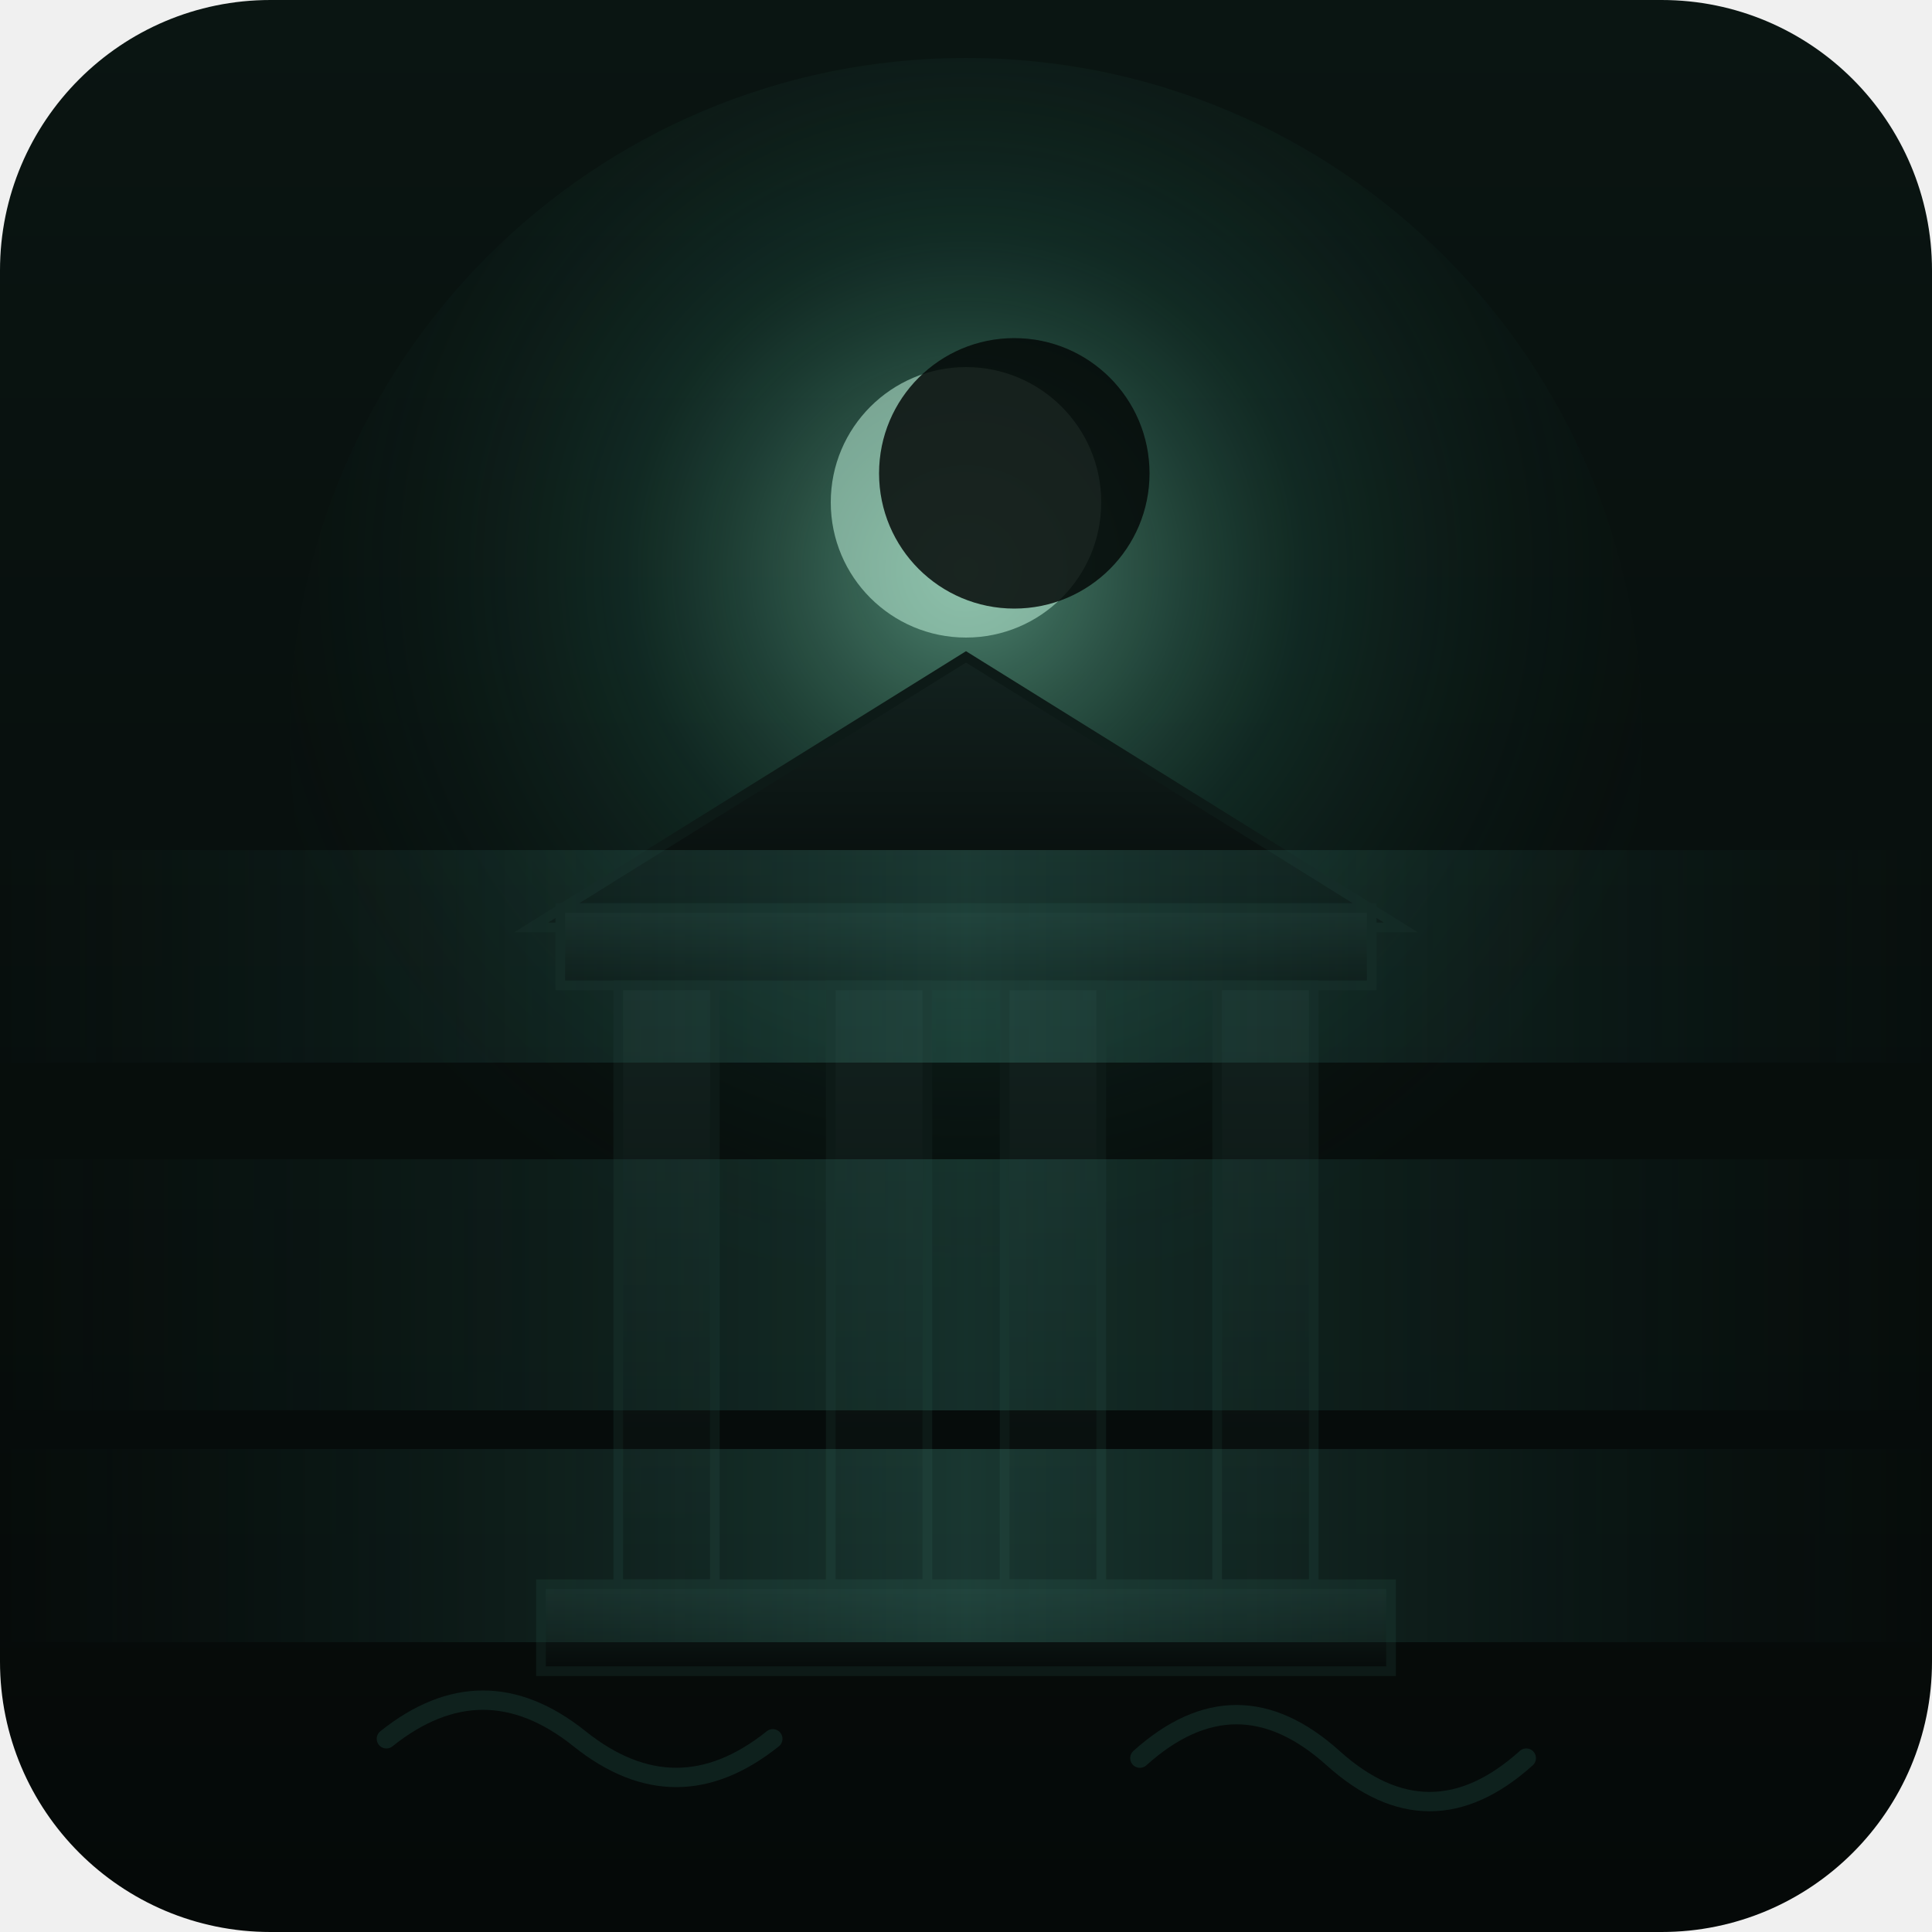
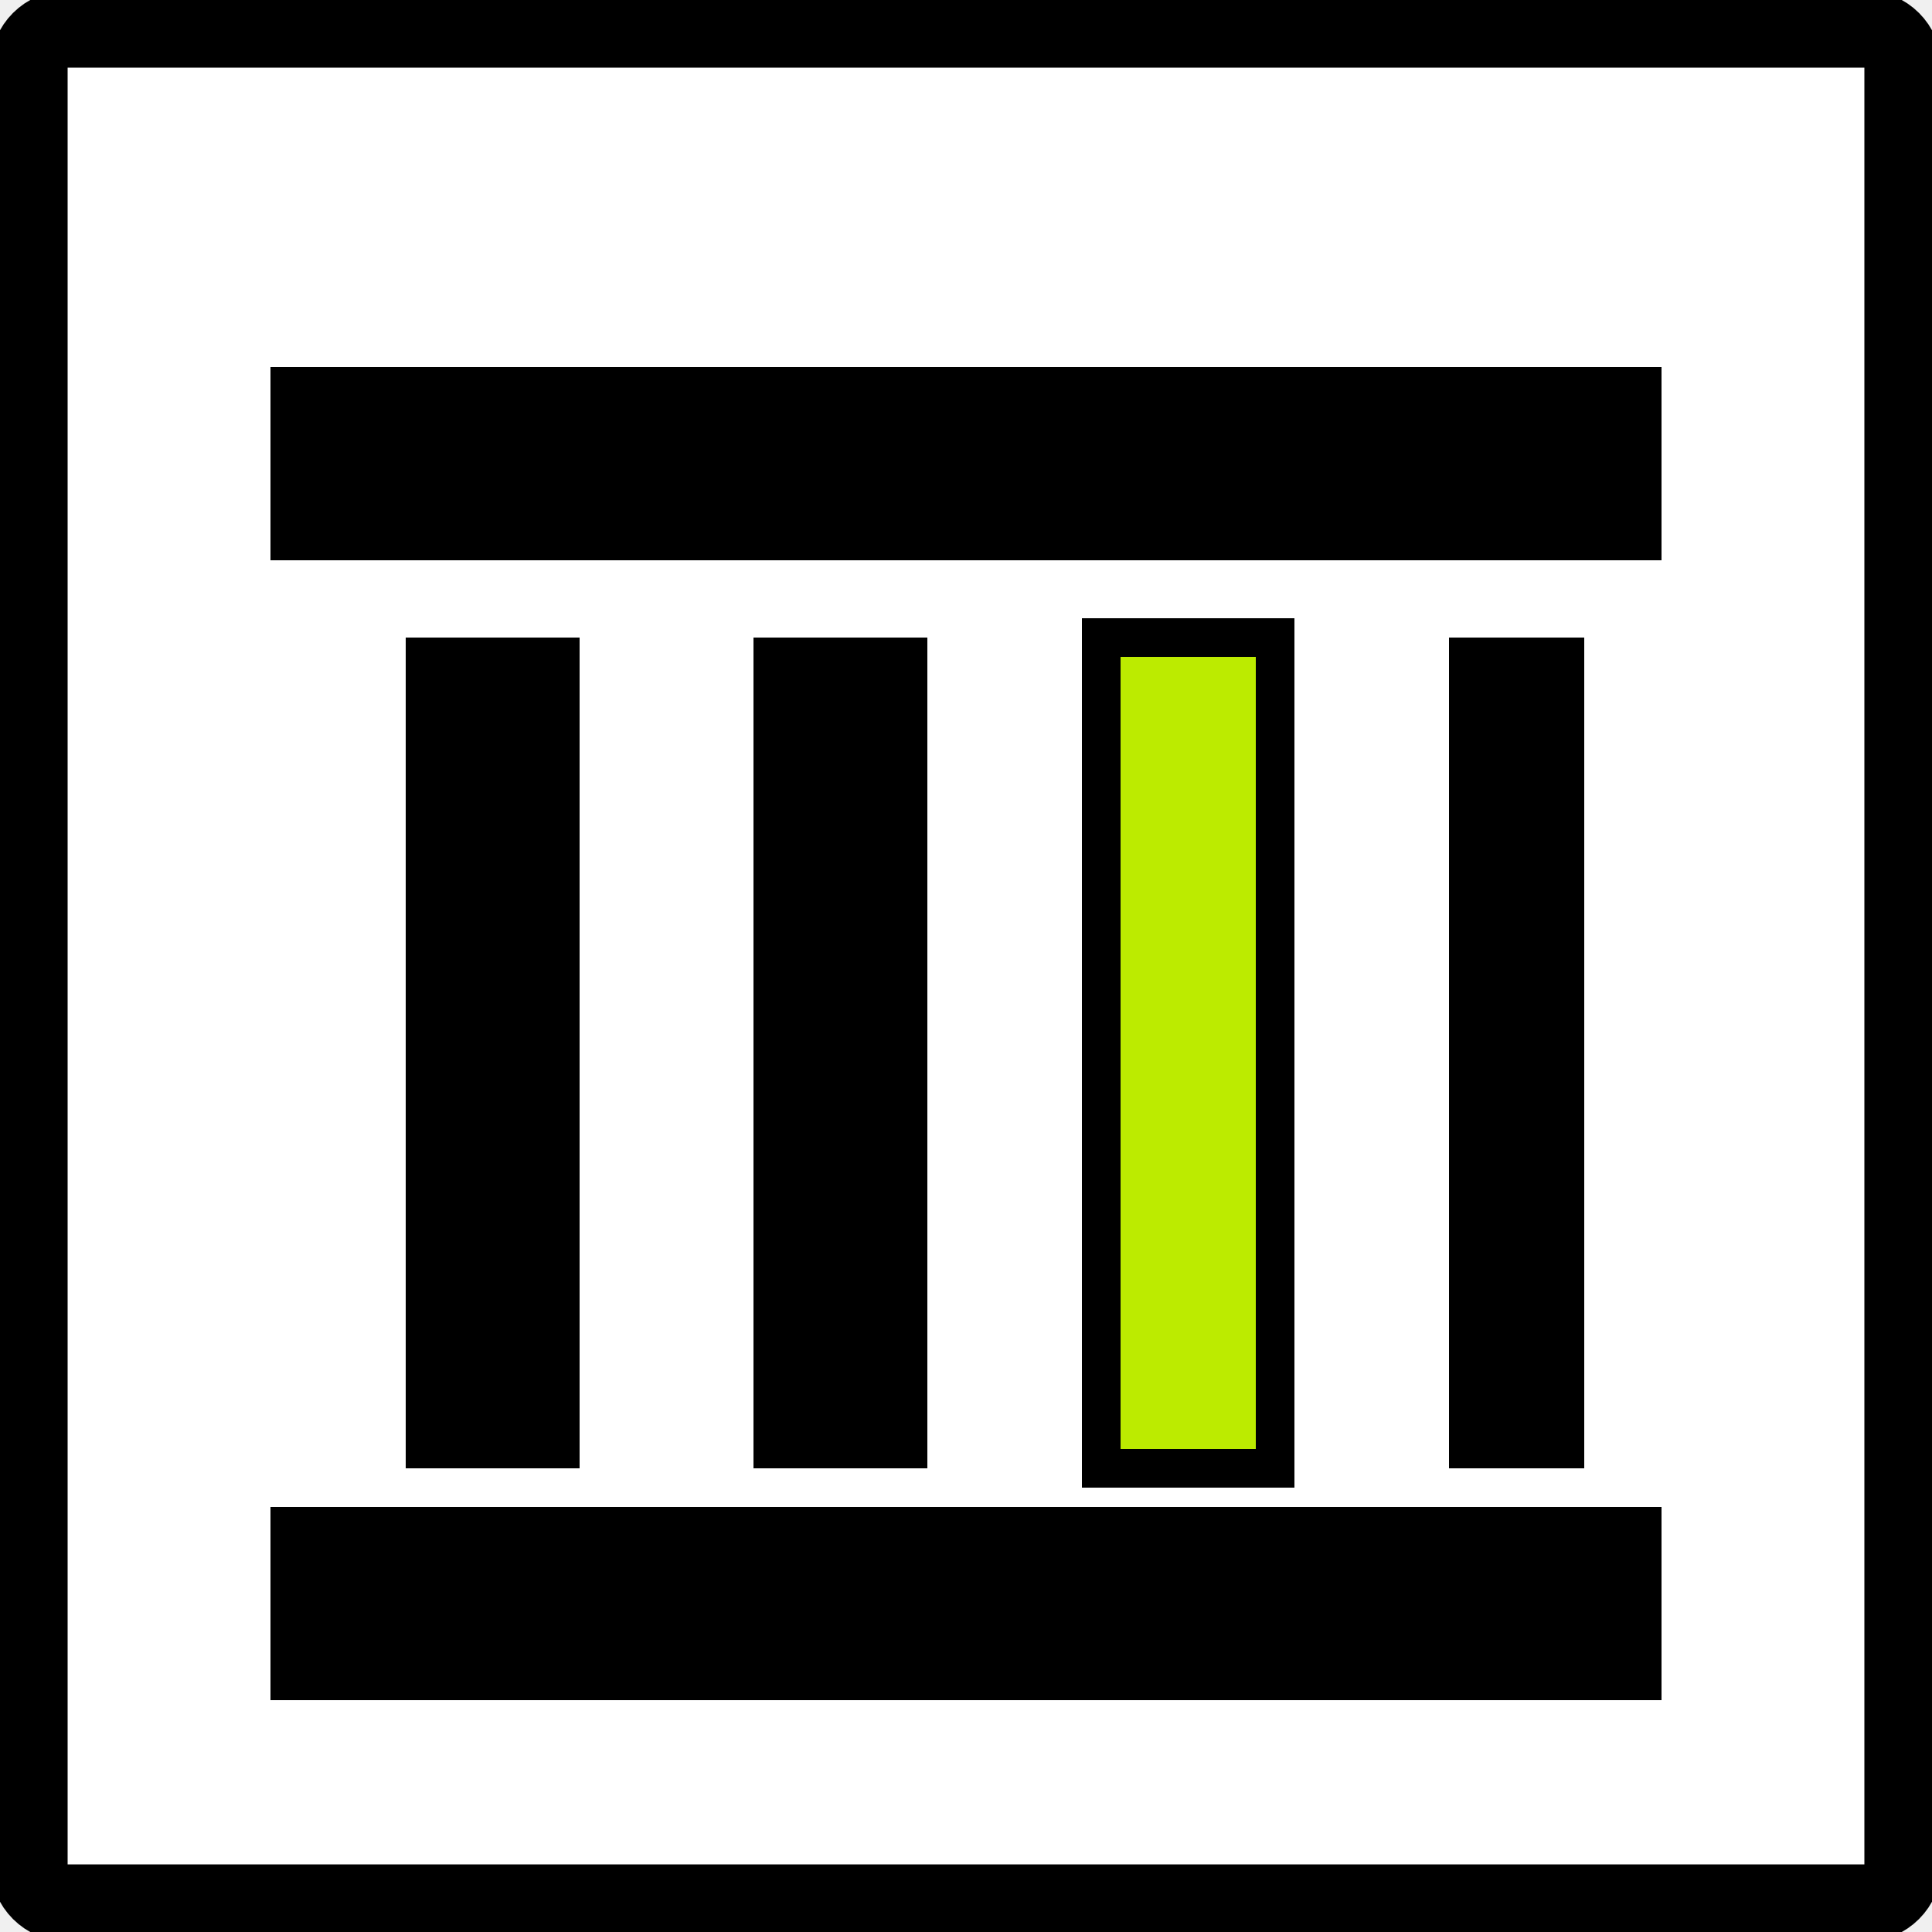
<svg xmlns="http://www.w3.org/2000/svg" viewBox="0 0 200 200" width="200" height="200" role="img" aria-label="Portico">
-   <defs>
-     <radialGradient id="glow" cx="50%" cy="38%" r="55%">
-       <stop offset="0%" stop-color="#8ce6c2" stop-opacity="0.55" />
-       <stop offset="45%" stop-color="#2f7d68" stop-opacity="0.22" />
-       <stop offset="100%" stop-color="#08110f" stop-opacity="0" />
-     </radialGradient>
-     <linearGradient id="bg" x1="0" y1="0" x2="0" y2="1">
-       <stop offset="0%" stop-color="#0a1512" />
-       <stop offset="100%" stop-color="#050908" />
-     </linearGradient>
-     <linearGradient id="fog1" x1="0" y1="0" x2="1" y2="0">
-       <stop offset="0%" stop-color="#1f4a44" stop-opacity="0" />
-       <stop offset="50%" stop-color="#3c8677" stop-opacity="0.35" />
-       <stop offset="100%" stop-color="#1f4a44" stop-opacity="0" />
-     </linearGradient>
-     <linearGradient id="fog2" x1="0" y1="0" x2="1" y2="0">
-       <stop offset="0%" stop-color="#173832" stop-opacity="0" />
-       <stop offset="50%" stop-color="#2b6459" stop-opacity="0.4" />
-       <stop offset="100%" stop-color="#173832" stop-opacity="0" />
-     </linearGradient>
-     <linearGradient id="stone" x1="0" y1="0" x2="0" y2="1">
-       <stop offset="0%" stop-color="#13221f" />
-       <stop offset="100%" stop-color="#060b0a" />
-     </linearGradient>
-   </defs>
-   <rect width="200" height="200" rx="28" fill="url(#bg)" />
-   <circle cx="100" cy="76" r="70" fill="url(#glow)" />
-   <circle cx="100" cy="52" r="14" fill="#bff2da" opacity="0.55" />
-   <circle cx="105" cy="49" r="14" fill="#050908" opacity="0.85" />
-   <g fill="url(#stone)" stroke="#0d1a17" stroke-width="1">
-     <polygon points="55,96 100,68 145,96" />
-     <rect x="58" y="94" width="84" height="8" />
-     <rect x="64" y="102" width="10" height="62" />
-     <rect x="86" y="102" width="10" height="62" />
-     <rect x="104" y="102" width="10" height="62" />
-     <rect x="126" y="102" width="10" height="62" />
-     <rect x="56" y="164" width="88" height="9" />
-   </g>
-   <rect x="0" y="88" width="200" height="22" fill="url(#fog1)" />
-   <rect x="0" y="120" width="200" height="26" fill="url(#fog2)" />
-   <rect x="0" y="150" width="200" height="20" fill="url(#fog1)" />
-   <g stroke="#173832" stroke-width="2" fill="none" opacity="0.5" stroke-linecap="round">
-     <path d="M40,180 q10,-8 20,0 q10,8 20,0" />
-     <path d="M118,182 q10,-9 20,0 q10,9 20,0" />
-   </g>
+   <rect x="3" y="3" width="194" height="194" rx="4" fill="#fff" stroke="#000" stroke-width="8" />
+   <rect x="28" y="38" width="144" height="20" fill="#000" />
+   <rect x="42" y="66" width="18" height="86" fill="#000" />
+   <rect x="78" y="66" width="18" height="86" fill="#000" />
+   <rect x="114" y="66" width="18" height="86" fill="#bceb00" stroke="#000" stroke-width="4" />
+   <rect x="150" y="66" width="14" height="86" fill="#000" />
+   <rect x="28" y="156" width="144" height="20" fill="#000" />
</svg>
